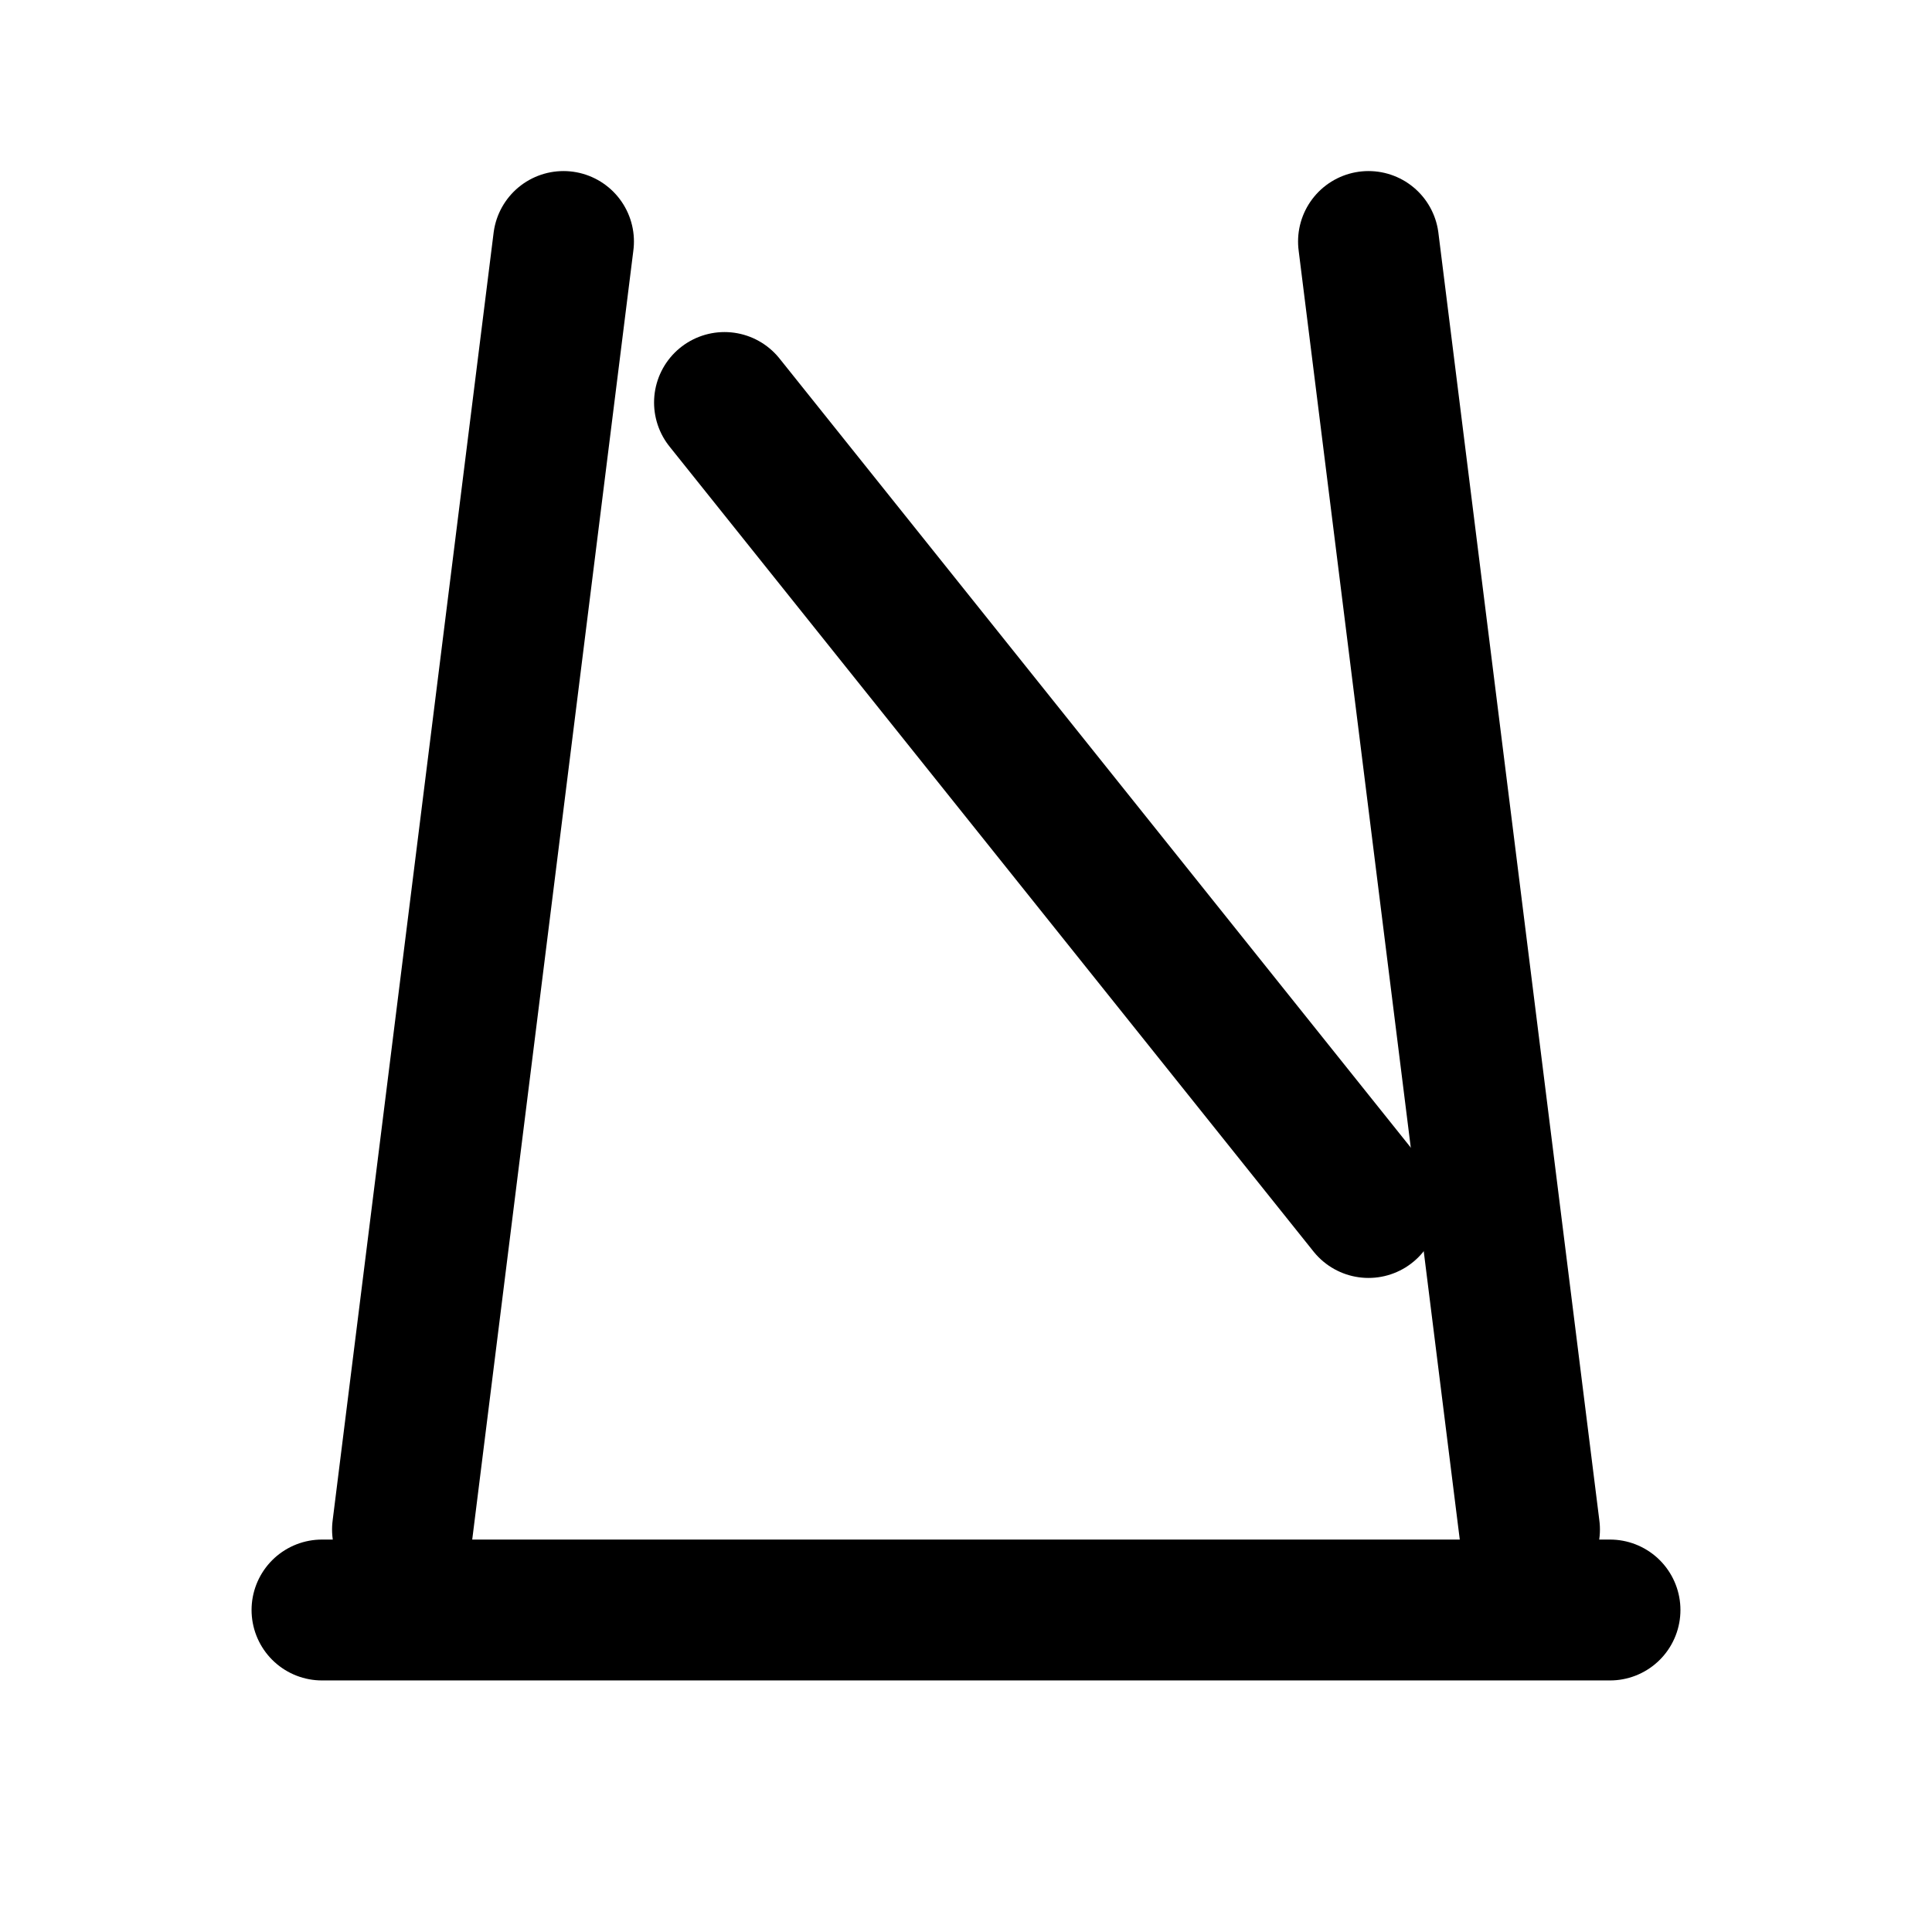
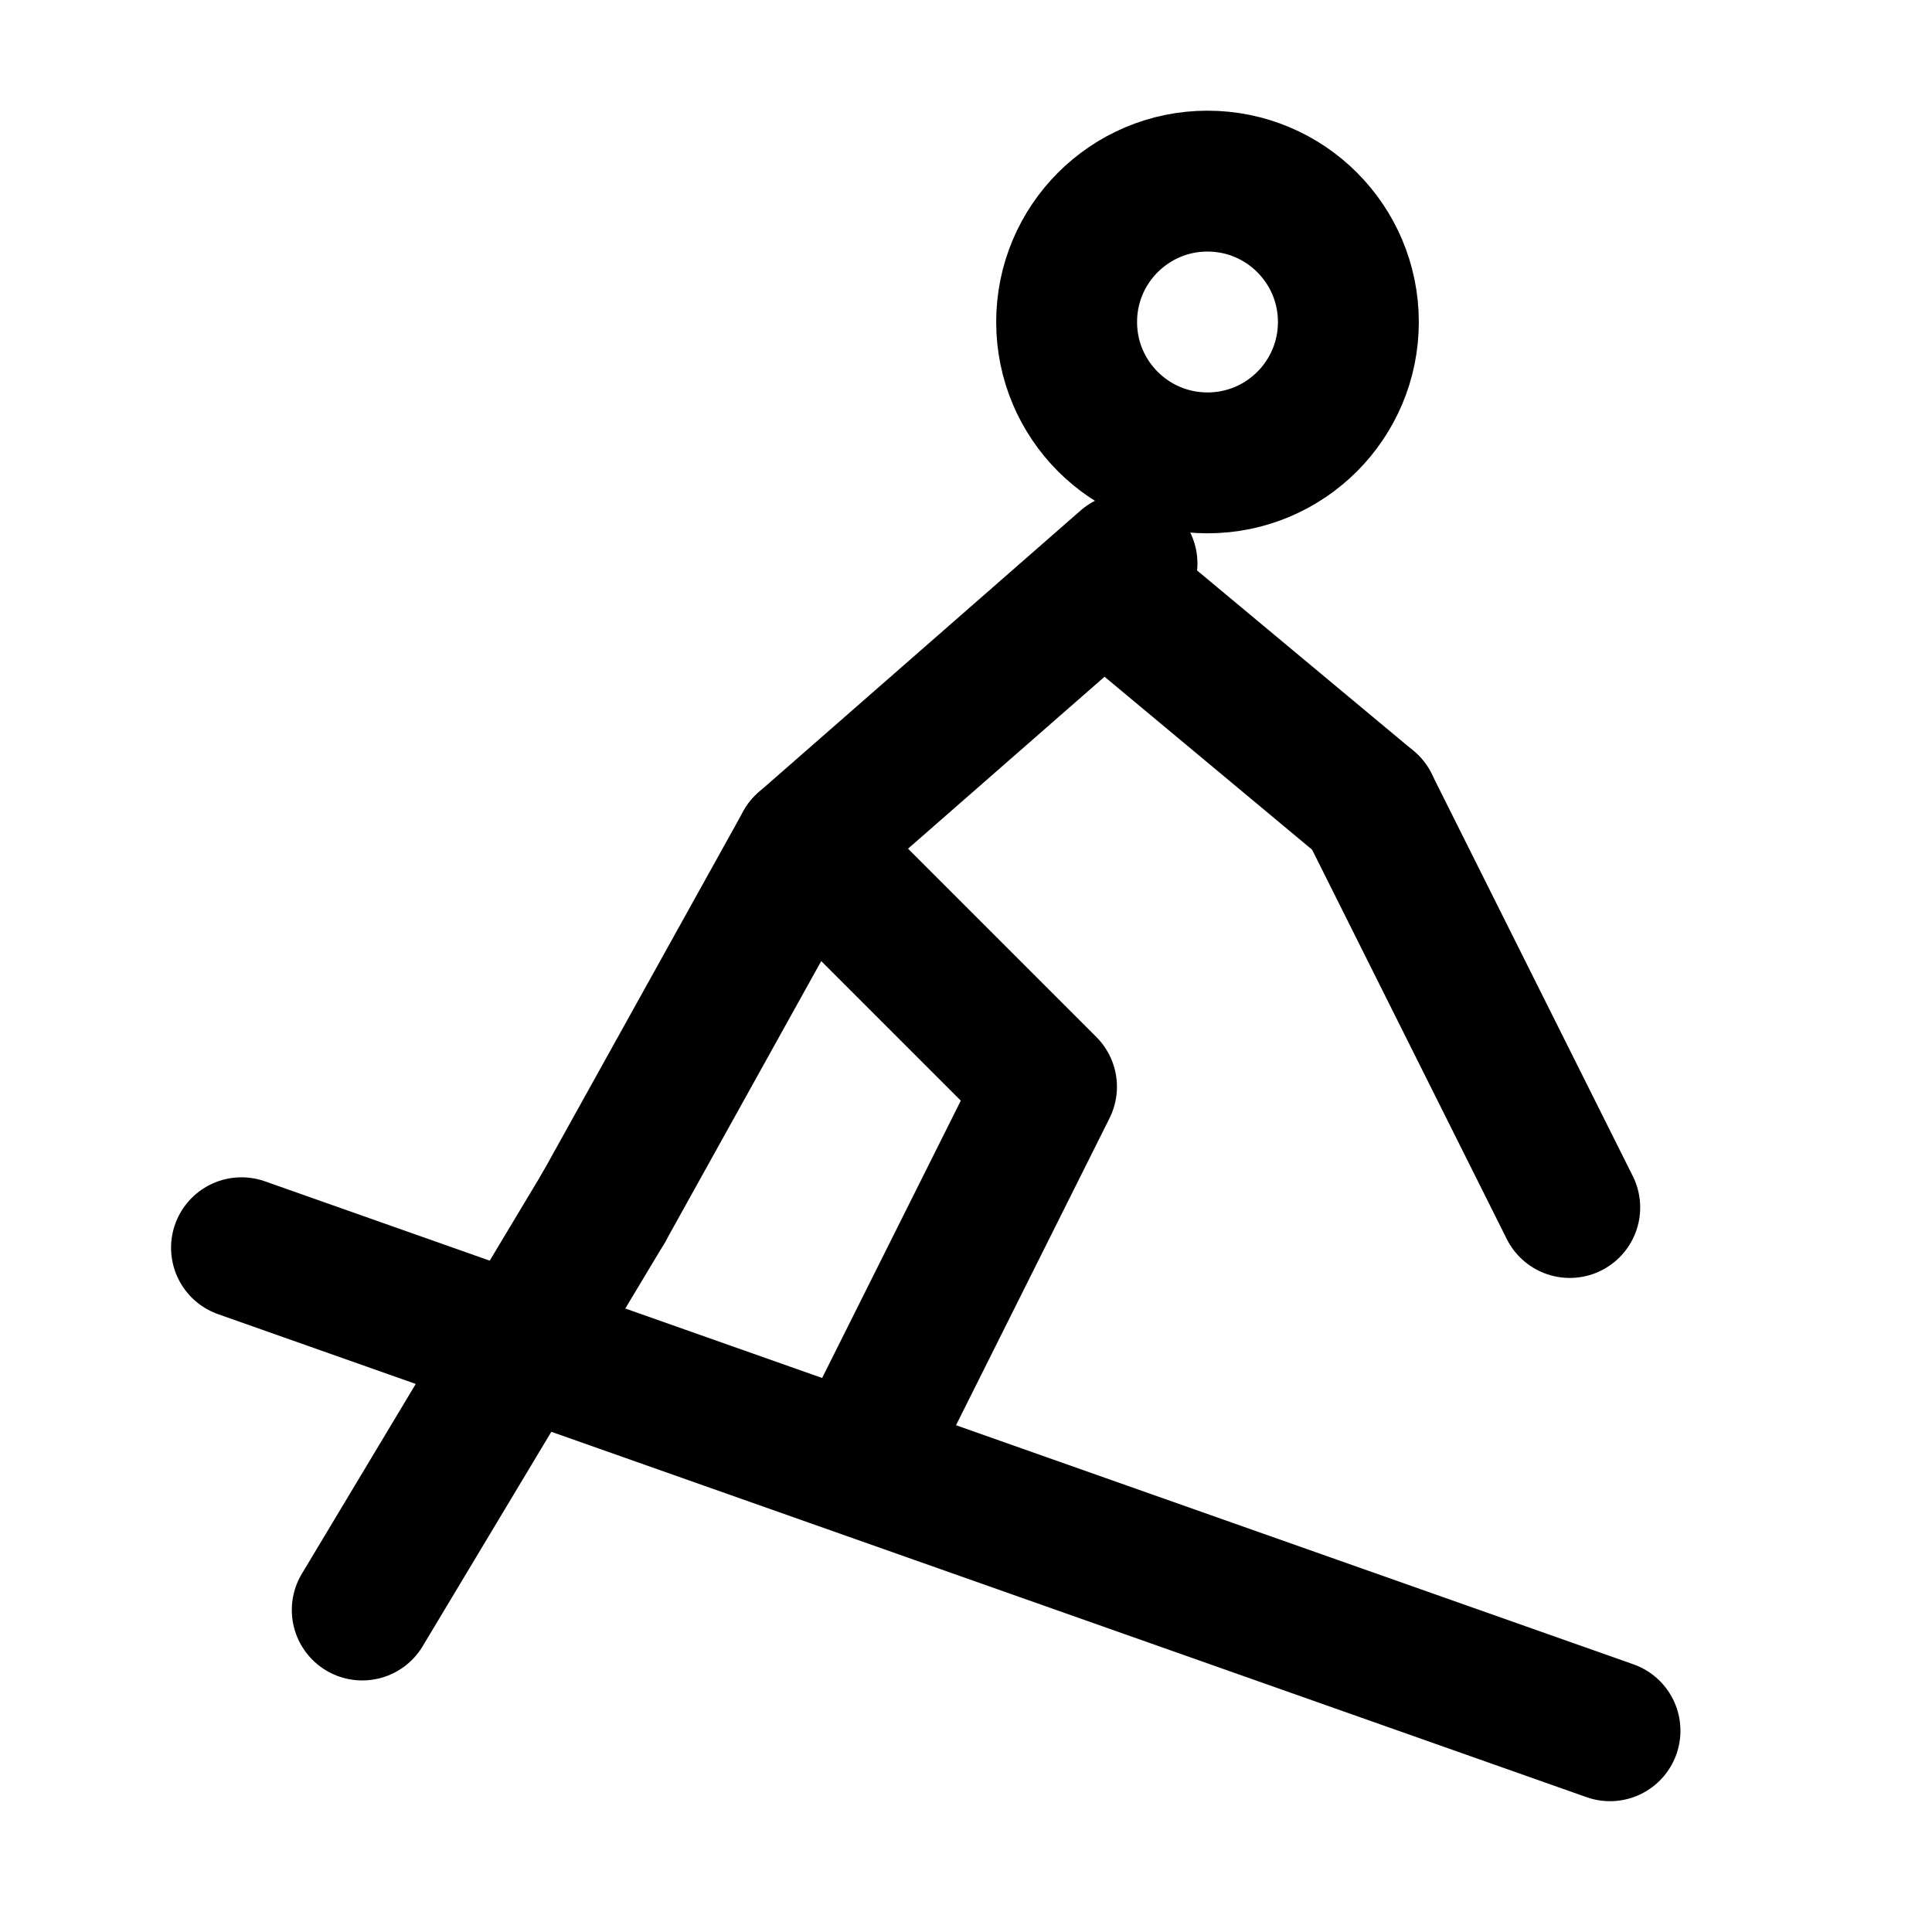
<svg xmlns="http://www.w3.org/2000/svg" viewBox="0 0 24 24" fill="none" stroke="currentColor" stroke-width="1.75" stroke-linecap="round" stroke-linejoin="round">
-   <path d="M7 3l-2 16" />
-   <path d="M17 3l2 16" />
-   <path d="M9 5l8 10" />
-   <path d="M4 20l16 0" />
+   <circle cx="15" cy="4" r="1.75" />
+   <path d="M14 7l-4 3.5 3 3-2 4" />
+   <path d="M10 10.5l-2.5 4.5" />
+   <path d="M14 7.5l3 2.5" />
+   <path d="M17 10L19.5 15" />
+   <path d="M7.5 15L4.5 20" />
+   <path d="M3 15.5l17 6" />
</svg>
